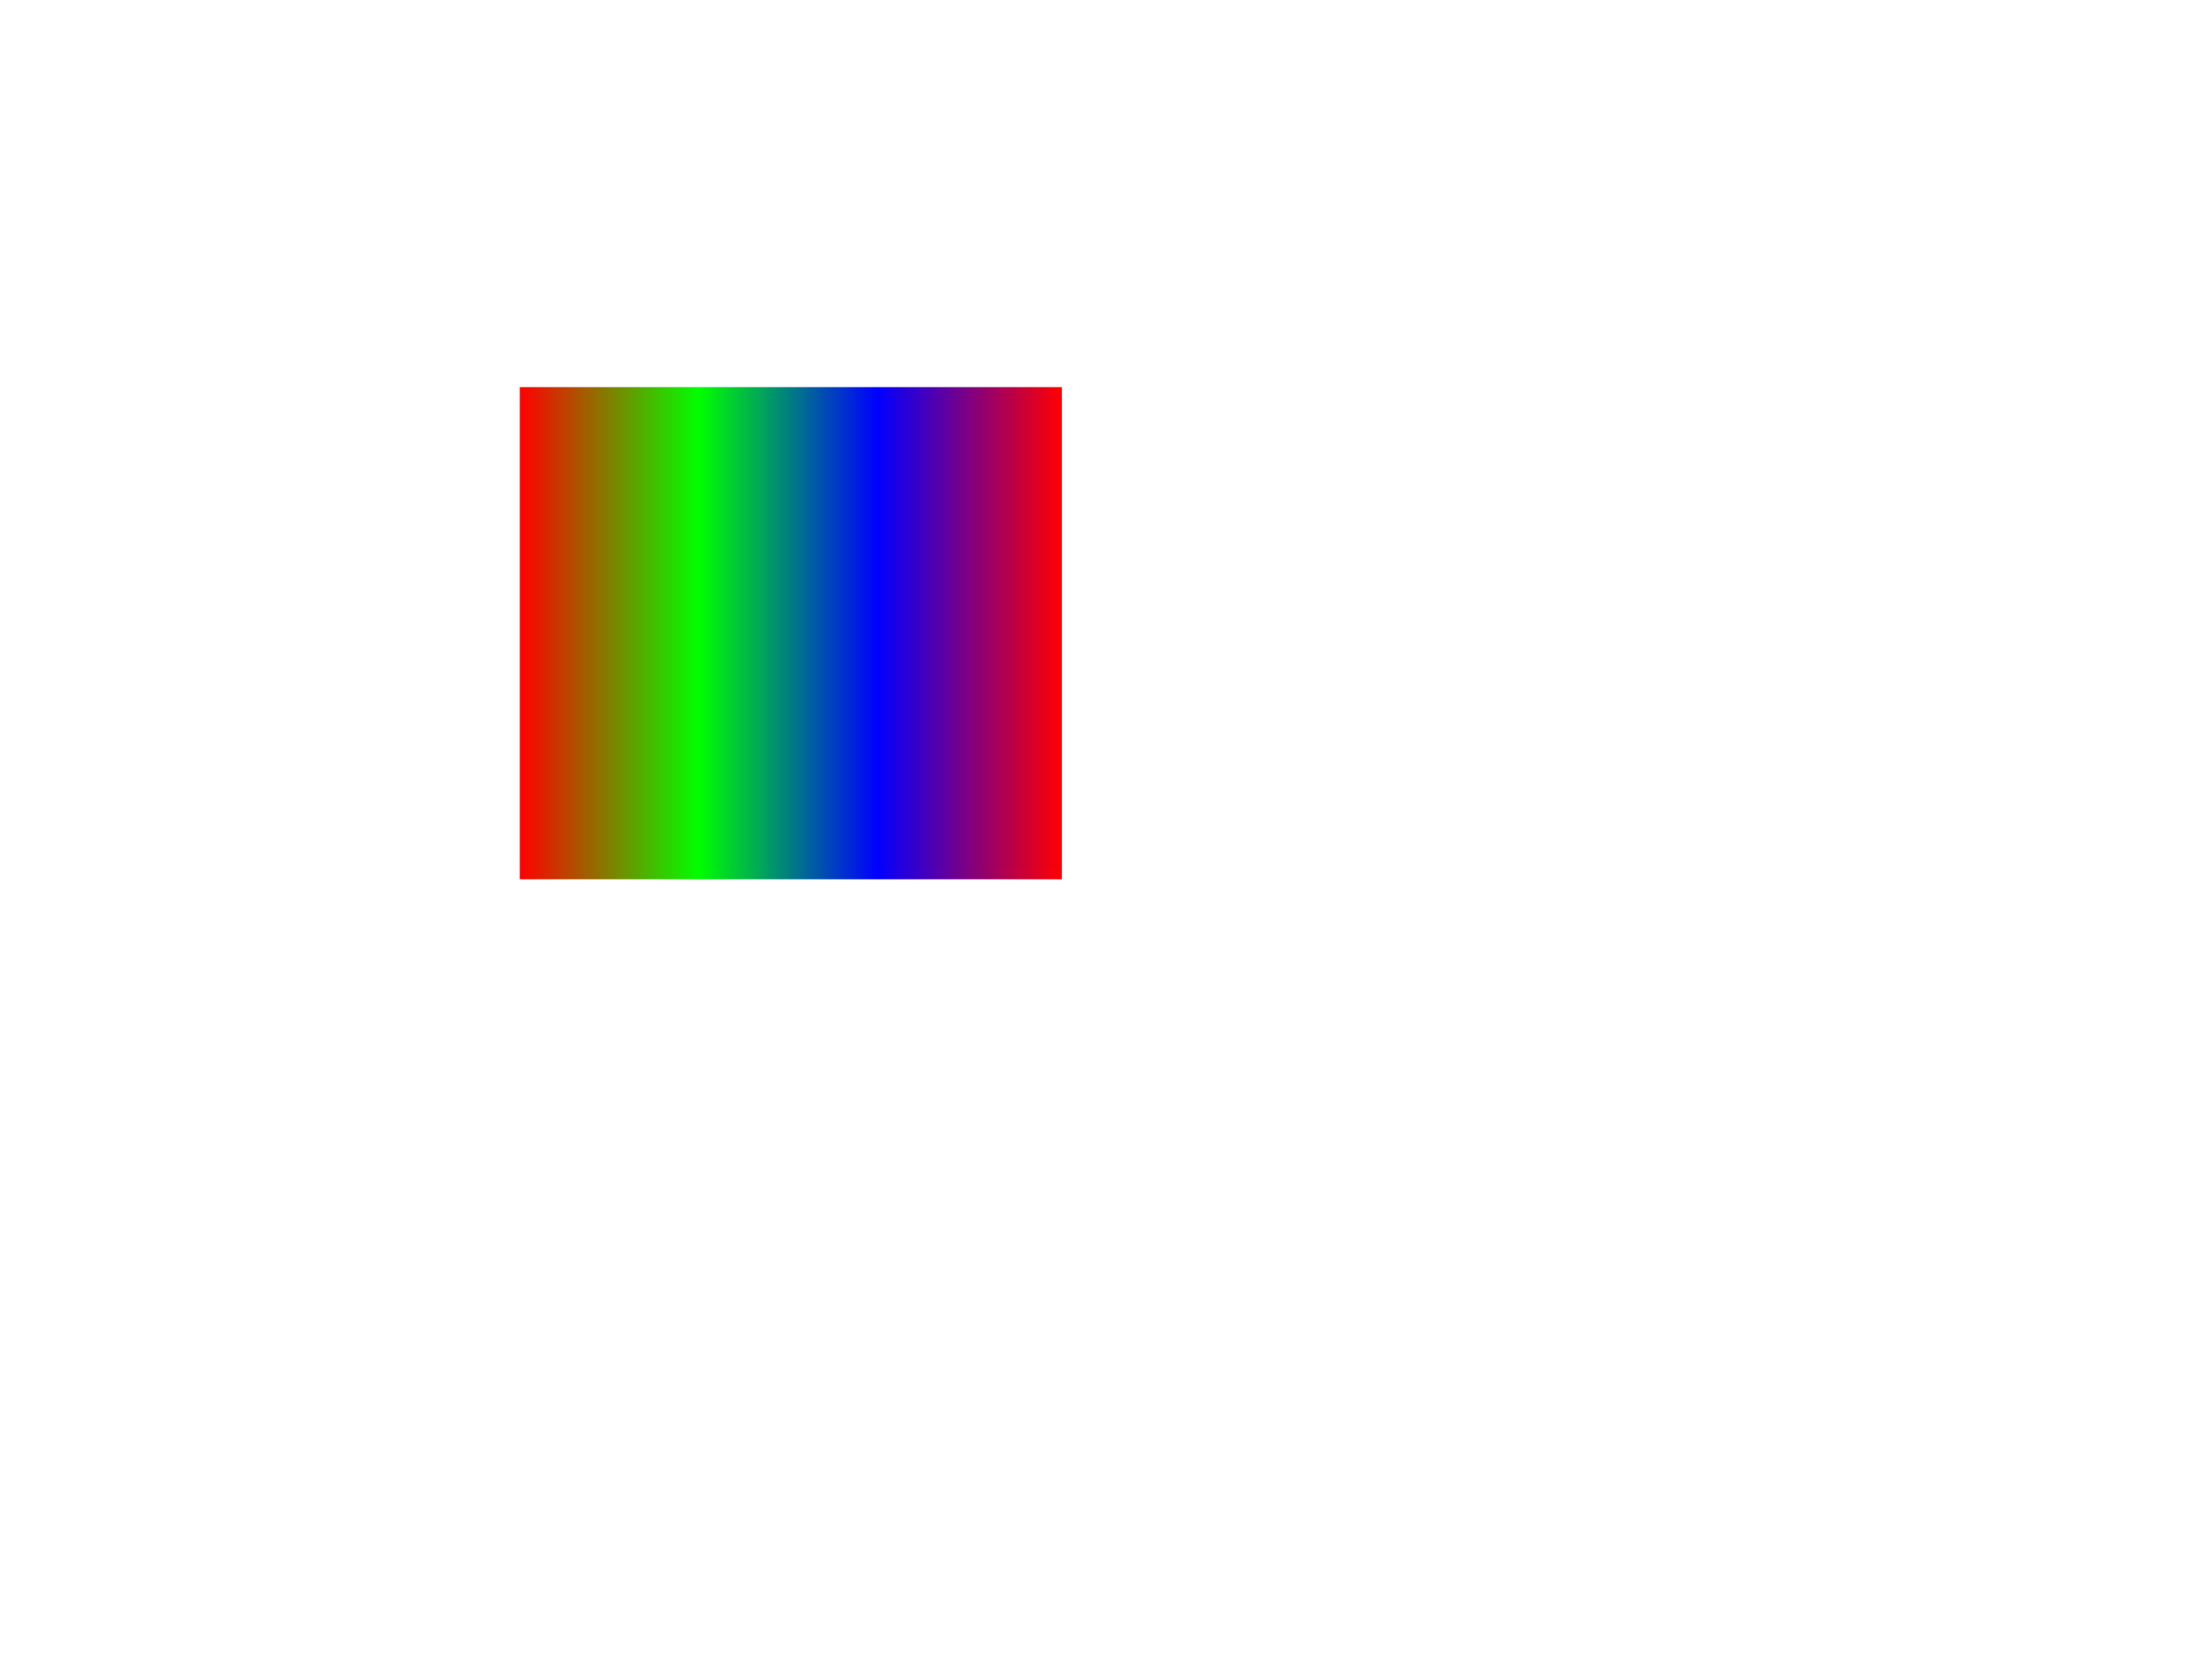
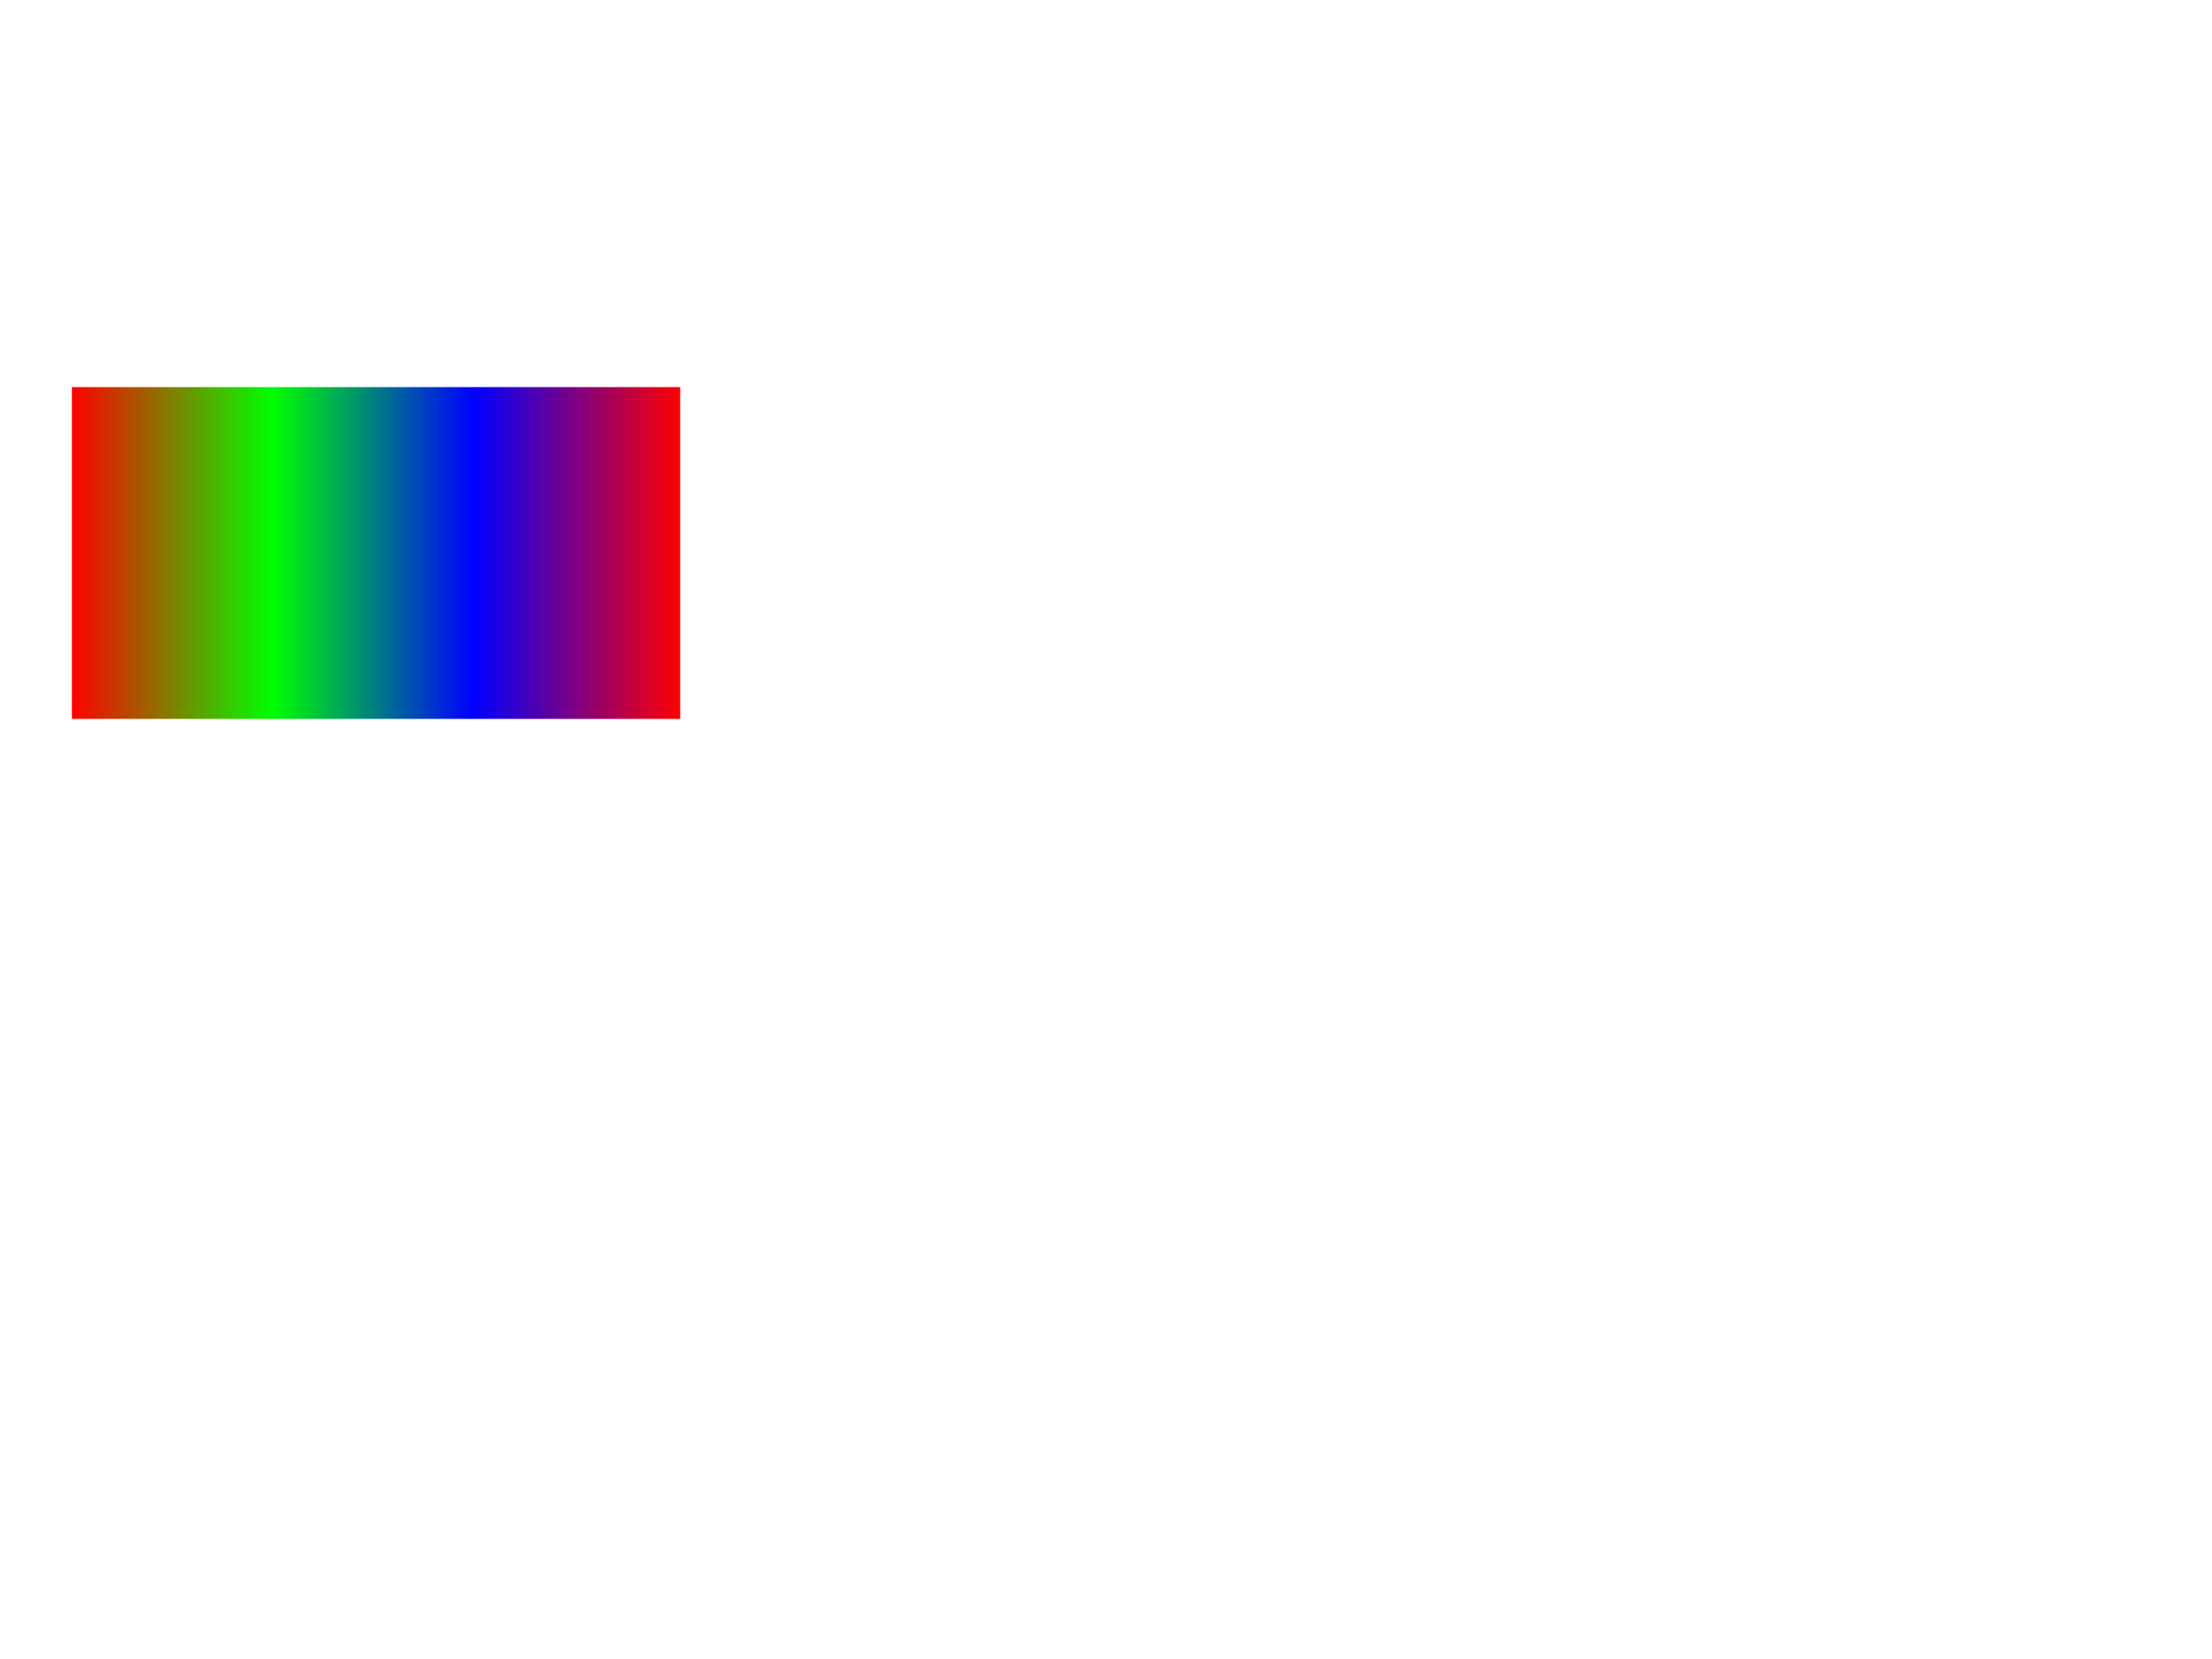
<svg xmlns="http://www.w3.org/2000/svg" width="400" height="300" viewBox="0 0 400 300">
  <defs>
-     <linearGradient id="gradient-6840b8729b1f5-0c6f5090b14aa10537fe6f595df85569" x1="0%" y1="0%" x2="100%" y2="0%">
+     <linearGradient id="gradient-684a83ab7636a-0c6f5090b14aa10537fe6f595df85569" x1="0%" y1="0%" x2="100%" y2="0%">
      <stop offset="0%" stop-color="#ff0000" />
      <stop offset="33%" stop-color="#00ff00" />
      <stop offset="66%" stop-color="#0000ff" />
      <stop offset="100%" stop-color="#ff0000" />
    </linearGradient>
  </defs>
  <rect width="100%" height="100%" fill="#ffffff" />
-   <g id="layer-" transform="translate(94, 70) rotate(0, 49, 44.5) scale(1, 1)" data-layer-id="">
-     <rect x="0" y="0" width="98" height="89" fill="url(#gradient-6840b8729b1f5-0c6f5090b14aa10537fe6f595df85569)" data-layer-type="shape" />
+   <g id="layer-" transform="translate(13, 70) rotate(0, 55, 30) scale(1, 1)" data-layer-id="">
+     <rect x="0" y="0" width="110" height="60" fill="url(#gradient-684a83ab7636a-0c6f5090b14aa10537fe6f595df85569)" data-layer-type="shape" />
  </g>
</svg>
